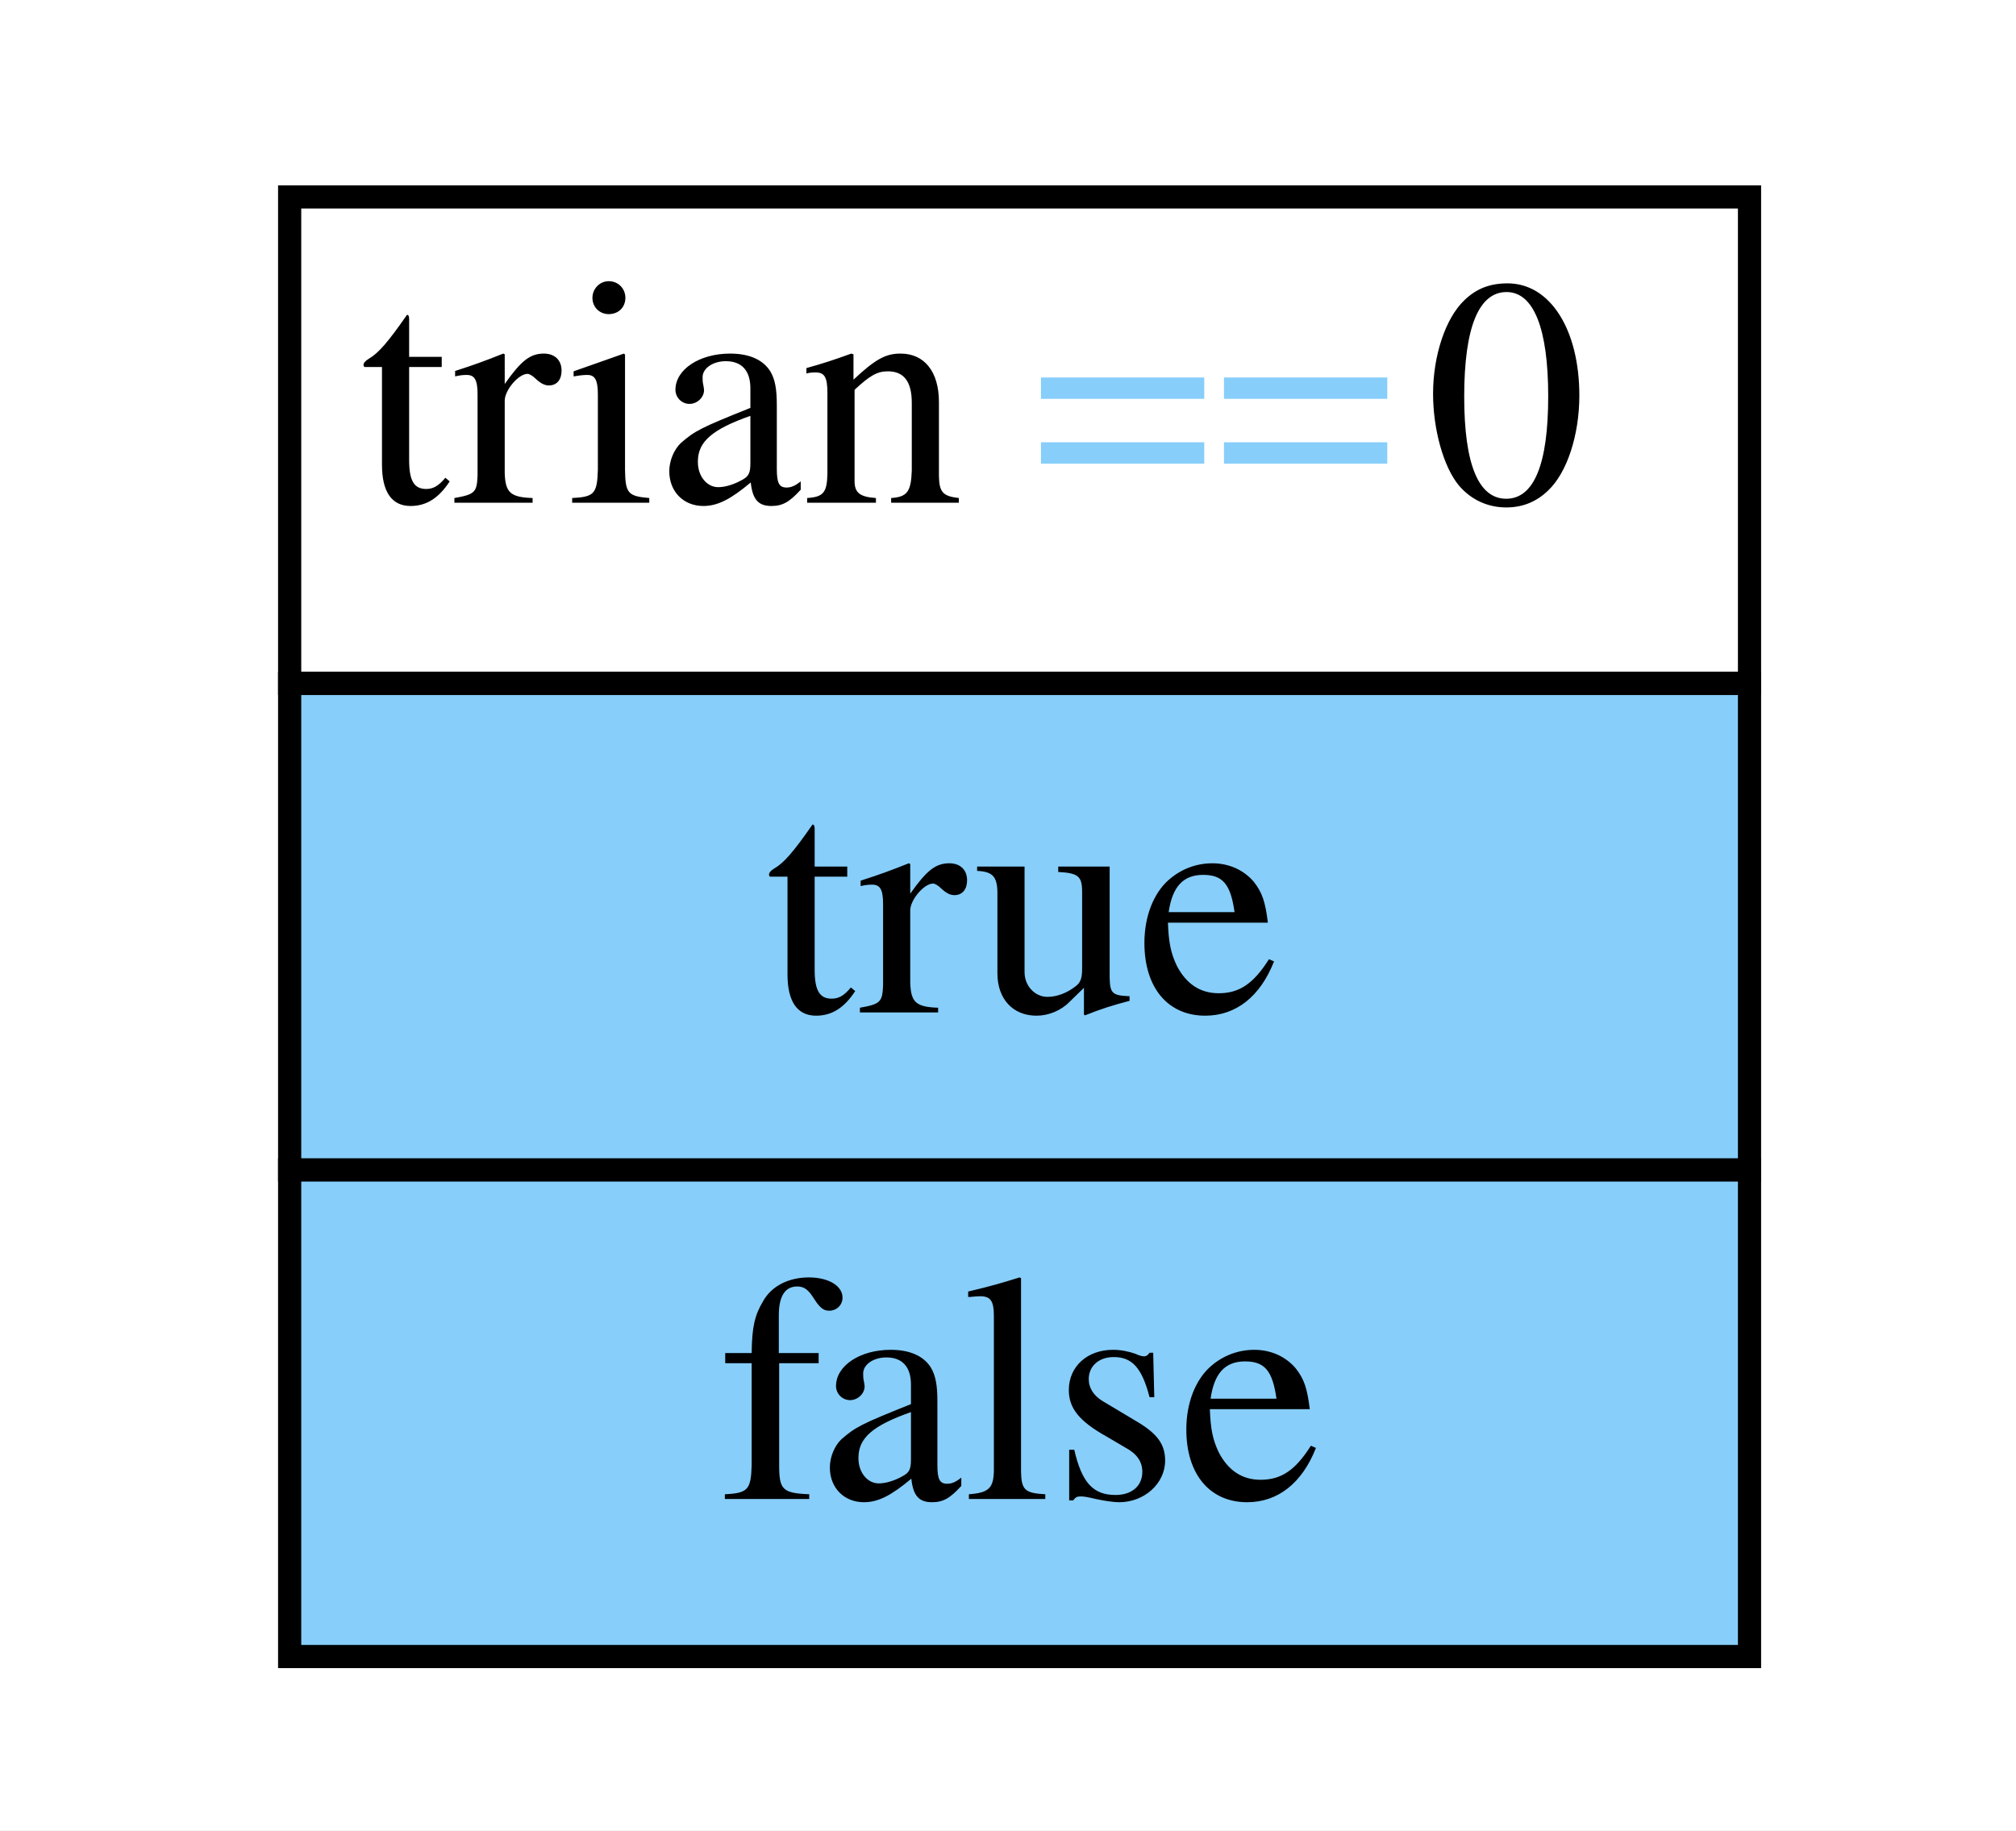
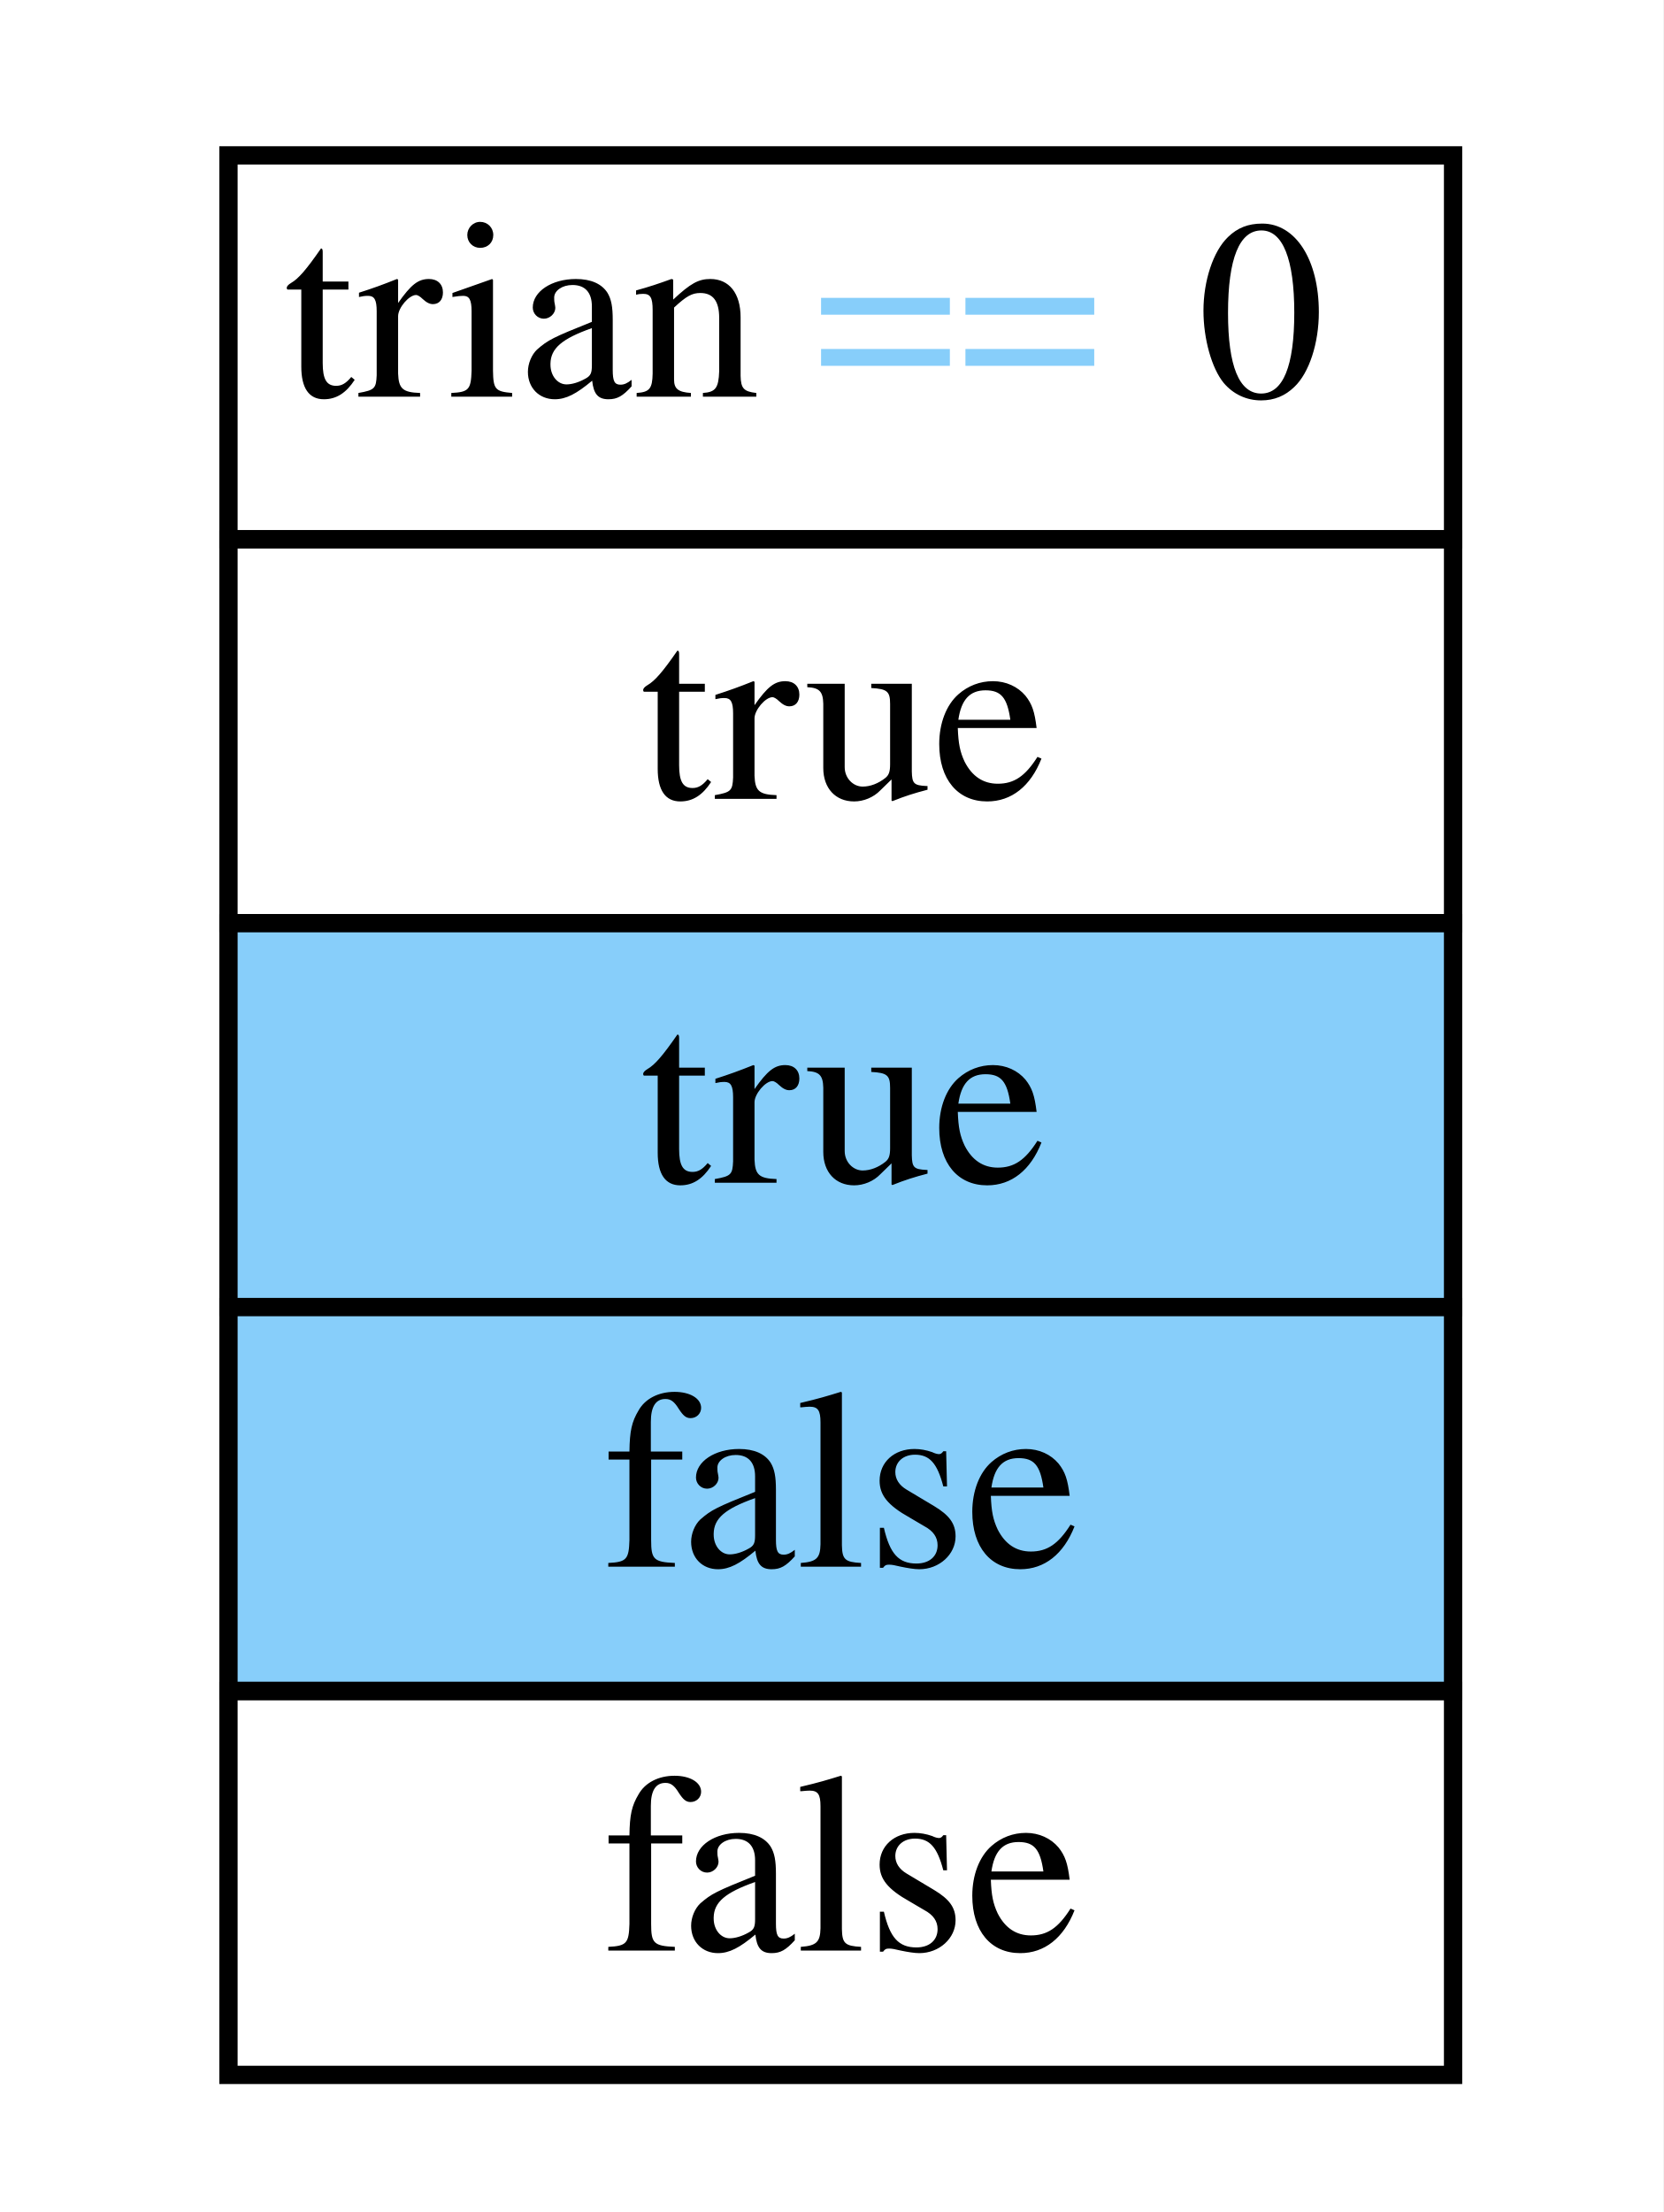
- <svg xmlns="http://www.w3.org/2000/svg" width="87pt" height="79pt" viewBox="0.00 0.00 87.00 79.00">
-   <g id="graph0" class="graph" transform="scale(1 1) rotate(0) translate(4 75)">
-     <polygon fill="white" stroke="none" points="-4,4 -4,-75 83,-75 83,4 -4,4" />
+ <svg xmlns="http://www.w3.org/2000/svg" width="91pt" height="121pt" viewBox="0.00 0.00 91.00 121.00">
+   <g id="graph0" class="graph" transform="scale(1 1) rotate(0) translate(4 117)">
+     <polygon fill="white" stroke="none" points="-4,4 -4,-117 87,-117 87,4 -4,4" />
    <g id="node1" class="node">
-       <polygon fill="none" stroke="black" points="8.5,-45.5 8.5,-66.5 71.5,-66.5 71.5,-45.5 8.5,-45.5" />
-       <text text-anchor="start" x="11.5" y="-53.3" font-family="Times,serif" font-size="14.00">trian </text>
-       <text text-anchor="start" x="40.5" y="-53.3" font-family="Times,serif" font-size="14.00" fill="lightskyblue">==</text>
-       <text text-anchor="start" x="57.5" y="-53.3" font-family="Times,serif" font-size="14.00"> 0</text>
-       <polygon fill="lightskyblue" stroke="none" points="8.5,-24.5 8.5,-45.5 71.5,-45.5 71.5,-24.5 8.5,-24.5" />
-       <polygon fill="none" stroke="black" points="8.5,-24.5 8.5,-45.5 71.5,-45.5 71.5,-24.5 8.5,-24.5" />
-       <text text-anchor="start" x="29" y="-31.3" font-family="Times,serif" font-size="14.00">true</text>
-       <polygon fill="lightskyblue" stroke="none" points="8.5,-3.5 8.5,-24.5 71.5,-24.5 71.5,-3.5 8.5,-3.5" />
-       <polygon fill="none" stroke="black" points="8.5,-3.5 8.5,-24.5 71.5,-24.5 71.5,-3.5 8.5,-3.5" />
-       <text text-anchor="start" x="27" y="-10.3" font-family="Times,serif" font-size="14.00">false</text>
+       <polygon fill="none" stroke="black" points="8.5,-87.5 8.5,-108.5 75.5,-108.5 75.5,-87.5 8.5,-87.5" />
+       <text text-anchor="start" x="11.5" y="-95.3" font-family="Times,serif" font-size="14.00">trian </text>
+       <text text-anchor="start" x="40.5" y="-95.3" font-family="Times,serif" font-size="14.00" fill="lightskyblue">== </text>
+       <text text-anchor="start" x="61.5" y="-95.3" font-family="Times,serif" font-size="14.00"> 0</text>
+       <polygon fill="none" stroke="black" points="8.5,-66.5 8.5,-87.5 75.5,-87.5 75.5,-66.5 8.5,-66.5" />
+       <text text-anchor="start" x="31" y="-73.3" font-family="Times,serif" font-size="14.00">true</text>
+       <polygon fill="lightskyblue" stroke="none" points="8.5,-45.5 8.5,-66.5 75.5,-66.5 75.5,-45.5 8.5,-45.5" />
+       <polygon fill="none" stroke="black" points="8.5,-45.5 8.5,-66.5 75.5,-66.5 75.5,-45.5 8.5,-45.5" />
+       <text text-anchor="start" x="31" y="-52.3" font-family="Times,serif" font-size="14.00">true</text>
+       <polygon fill="lightskyblue" stroke="none" points="8.5,-24.5 8.5,-45.5 75.5,-45.5 75.5,-24.5 8.5,-24.5" />
+       <polygon fill="none" stroke="black" points="8.5,-24.5 8.5,-45.5 75.5,-45.5 75.5,-24.5 8.5,-24.5" />
+       <text text-anchor="start" x="29" y="-31.3" font-family="Times,serif" font-size="14.00">false</text>
+       <polygon fill="none" stroke="black" points="8.5,-3.5 8.5,-24.5 75.5,-24.5 75.5,-3.5 8.5,-3.5" />
+       <text text-anchor="start" x="29" y="-10.3" font-family="Times,serif" font-size="14.00">false</text>
    </g>
  </g>
</svg>
